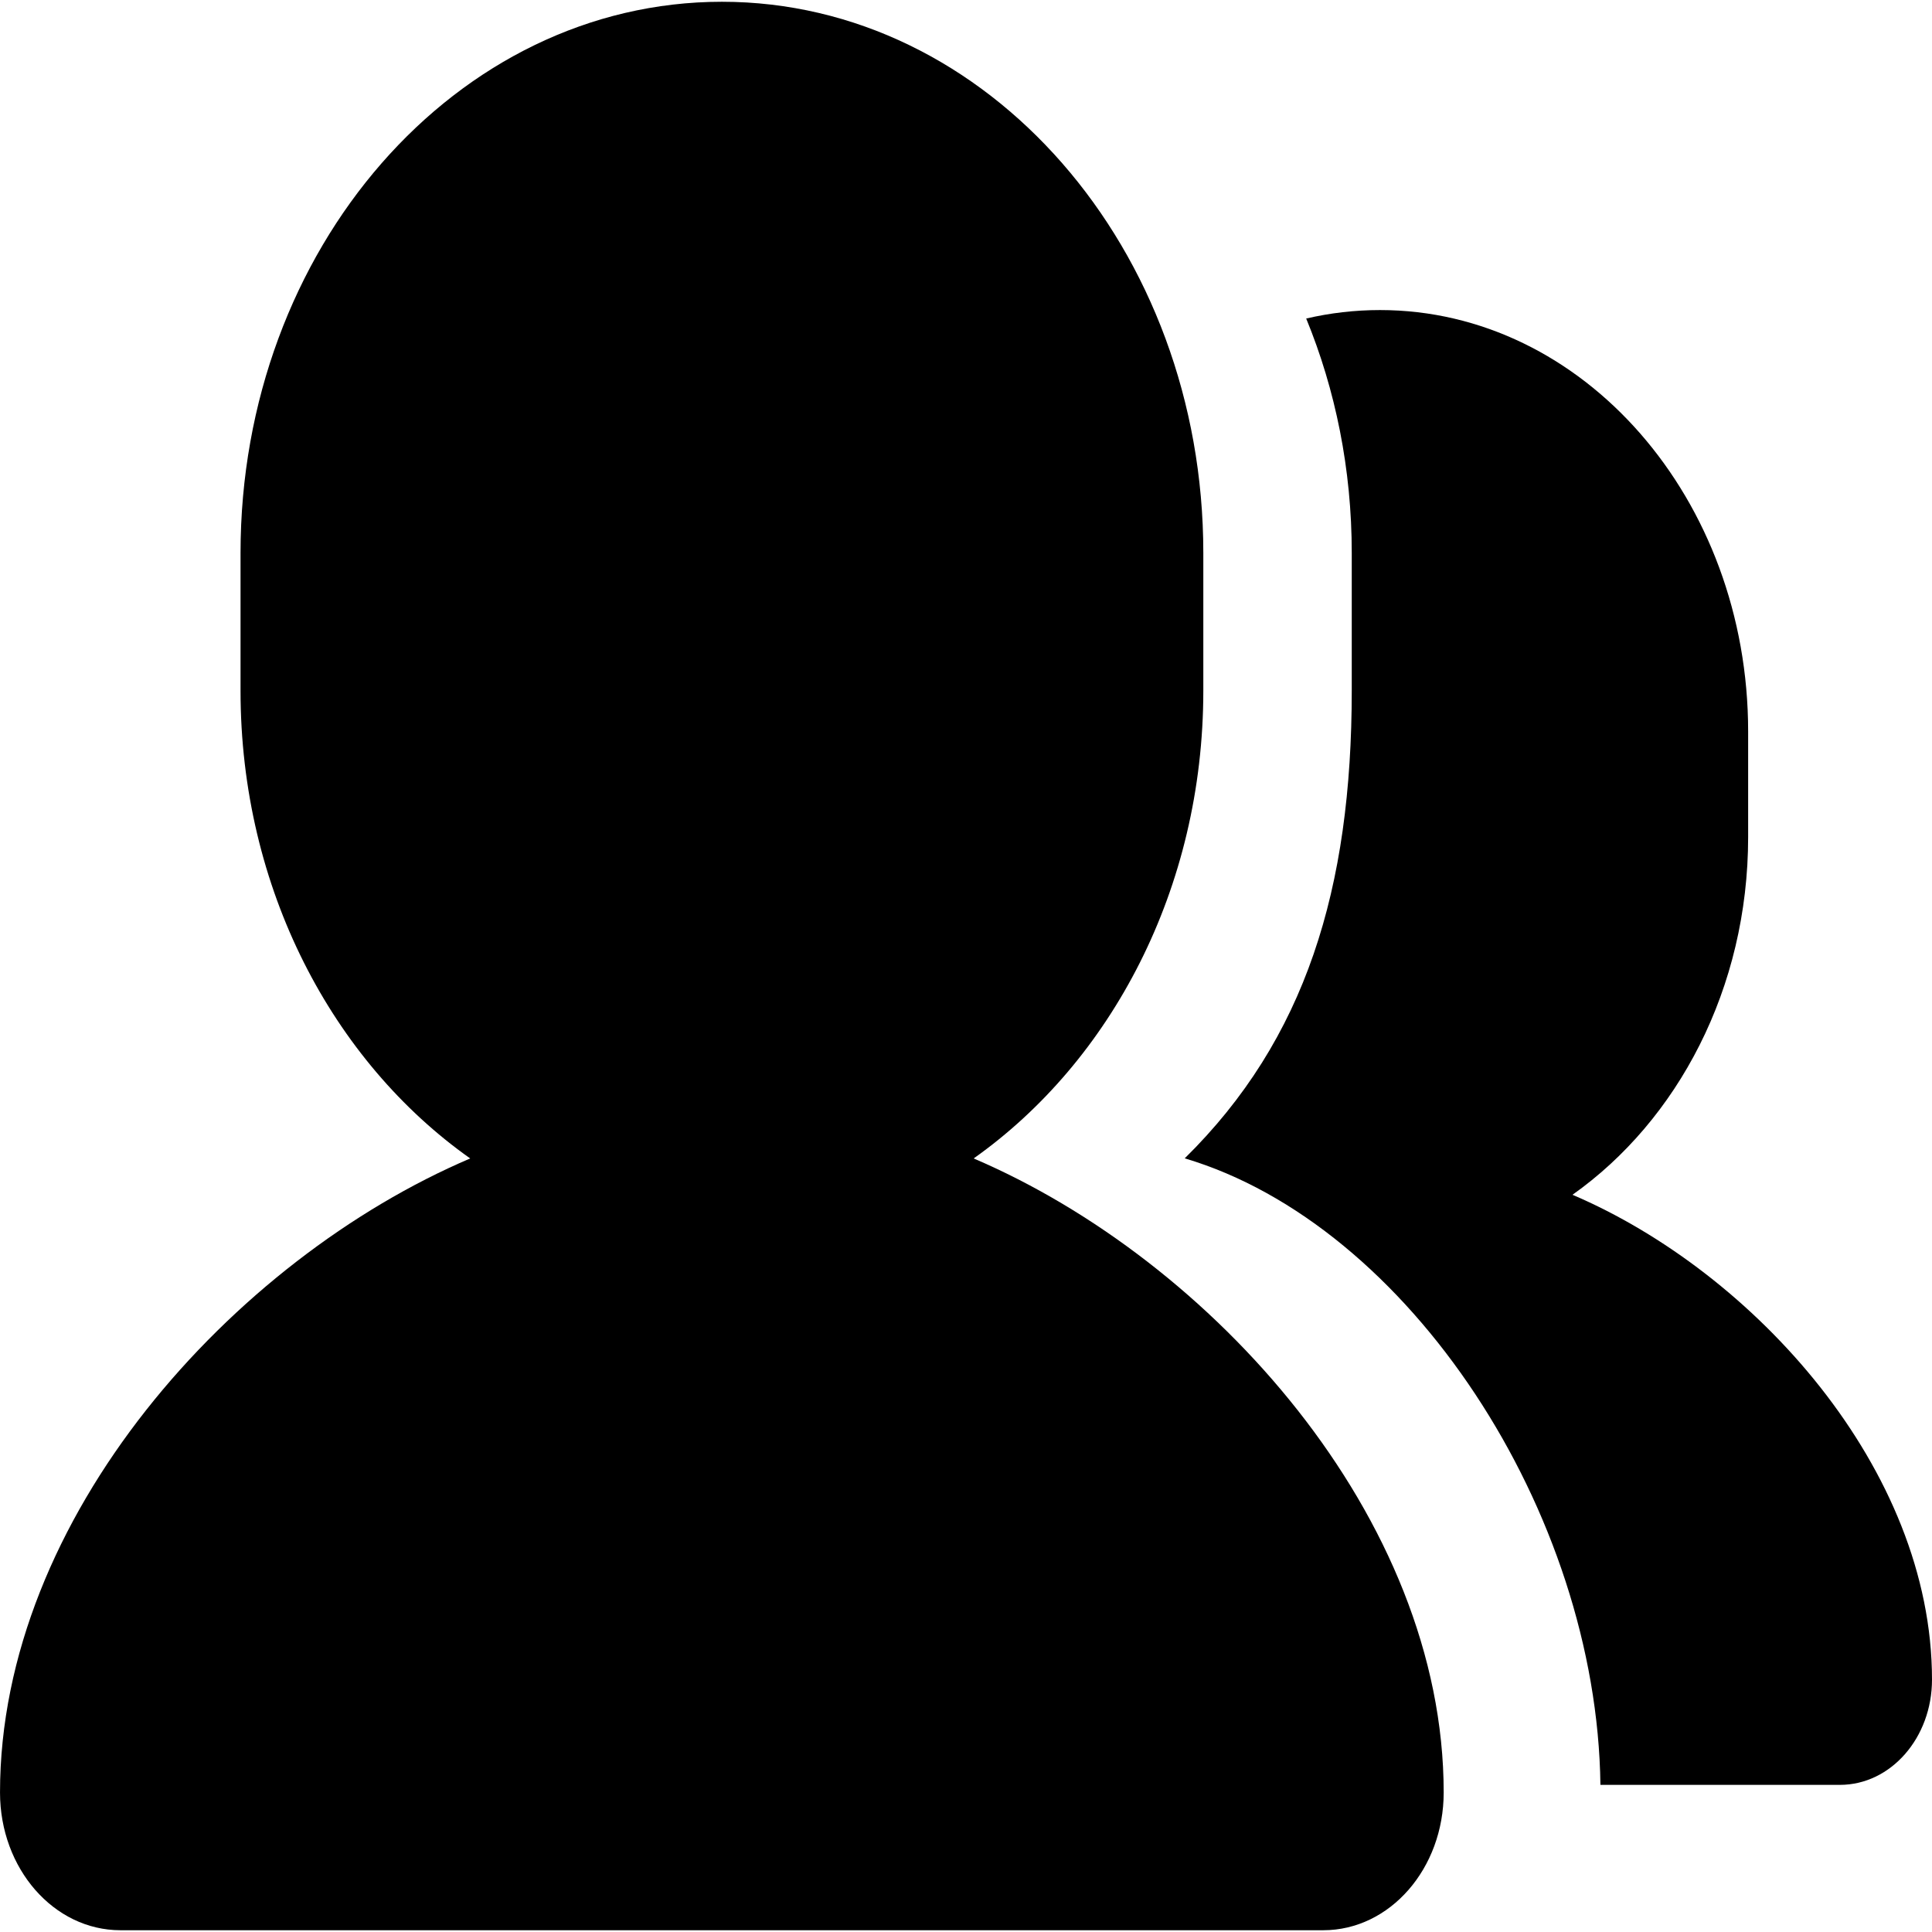
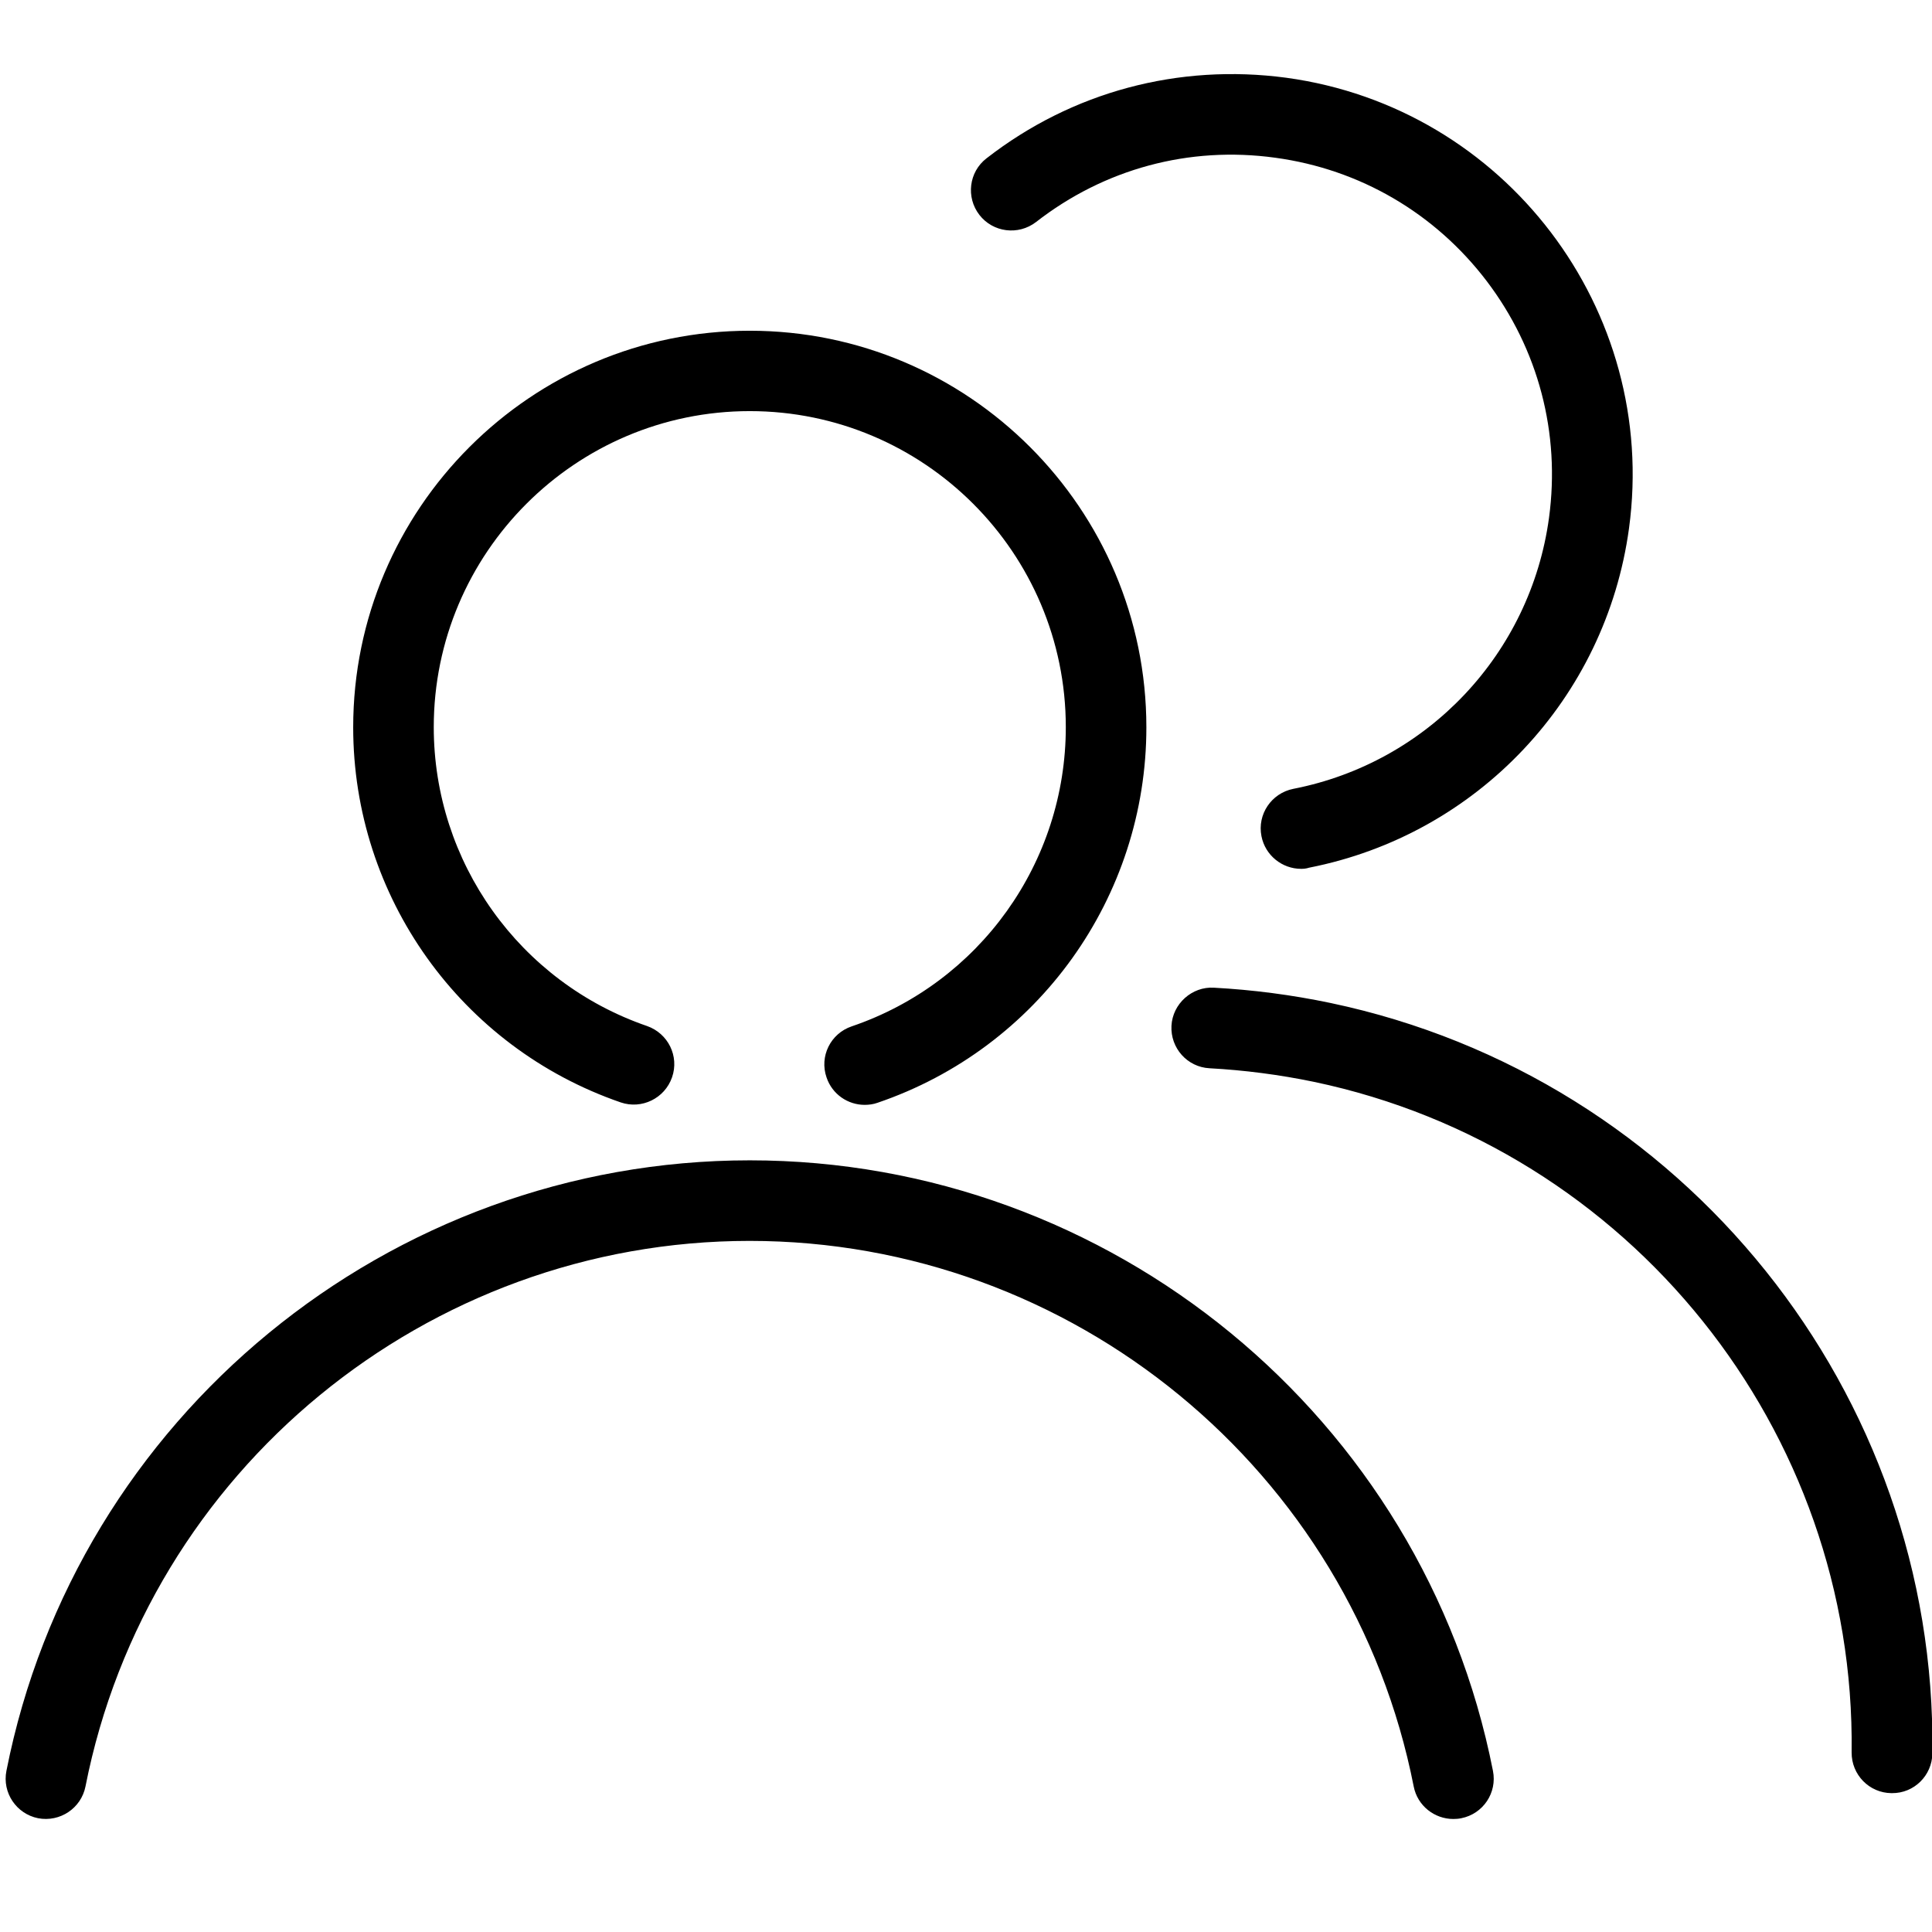
- <svg xmlns="http://www.w3.org/2000/svg" width="128" height="128">
-   <g>
-     <path d="M95.648 118.762c0 5.035-3.563 9.121-7.979 9.121H7.98c-4.416 0-7.979-4.086-7.979-9.121C0 100.519 15.408 83.47 31.152 76.75c-9.099-6.43-15.216-17.863-15.216-30.987v-9.128c0-20.16 14.293-36.518 31.893-36.518s31.894 16.358 31.894 36.518v9.122c0 13.137-6.123 24.556-15.216 30.993 15.738 6.726 31.141 23.769 31.141 42.012z" />
-     <path d="M106.032 118.252h15.867c3.376 0 6.101-3.125 6.101-6.972 0-13.957-11.787-26.984-23.819-32.123 6.955-4.919 11.638-13.66 11.638-23.704v-6.985c0-15.416-10.928-27.926-24.39-27.926-1.674 0-3.306.193-4.89.561 1.936 4.713 3.018 9.974 3.018 15.526v9.121c0 13.137-3.056 23.111-11.066 30.993 14.842 4.41 27.312 23.42 27.541 41.509z" />
-   </g>
+ <svg xmlns="http://www.w3.org/2000/svg" t="1573090617450" class="icon" viewBox="0 0 1024 1024" version="1.1" p-id="4703" width="200" height="200">
+   <defs>
+     <style type="text/css" />
+   </defs>
+   <path d="M689.6 460.5c-10 0-19-7.1-21-17.3-2.3-11.6 5.3-22.8 16.9-25.1 71.2-13.9 125.7-71.6 135.5-143.6 6.1-44.9-5.6-89.4-33-125.5-27.4-36-67.2-59.3-112.1-65.4-45.7-6.3-90.6 5.9-126.8 34.1-9.4 7.2-22.8 5.5-30-3.8-7.2-9.3-5.6-22.8 3.8-30 45.4-35.3 101.8-50.3 158.8-42.7 116 15.8 197.5 123 181.7 238.9-12.3 90.1-80.4 162.3-169.6 179.8-1.5 0.5-2.9 0.6-4.2 0.6z m334.6 468.9c2.4-191.1-131.7-358.4-319-397.8-20.5-4.3-41.3-7-61.8-8.1-11.6-0.7-21.9 8.5-22.5 20.2-0.6 11.8 8.4 21.9 20.2 22.5 18.4 1 37 3.4 55.3 7.2 167.3 35.1 287.2 184.6 285 355.4-0.1 11.8 9.3 21.5 21.1 21.6h0.3c11.7 0.1 21.2-9.3 21.4-21zM465.1 584.5c85.2-29 142.5-109 142.5-199 0-115.9-94.3-210.2-210.2-210.2-115.9 0-210.2 94.3-210.2 210.2 0 89.8 57 169.6 141.8 198.8 11.1 3.8 23.3-2.1 27.2-13.3s-2.1-23.3-13.3-27.2c-67.6-23.3-113-86.9-113-158.4 0-92.3 75.1-167.5 167.5-167.5S564.9 293 564.9 385.4c0 71.7-45.6 135.5-113.5 158.6-11.2 3.8-17.2 15.9-13.3 27.1 3 8.9 11.3 14.5 20.2 14.5 2.2 0 4.6-0.3 6.8-1.1z m309.4 379.2c11.6-2.3 19.1-13.5 16.8-25.1C754.4 751.1 588.7 615 397.4 615s-357 136.1-394 323.6c-2.3 11.6 5.3 22.8 16.8 25.1 11.6 2.2 22.8-5.3 25.1-16.8 33-167.6 181-289.2 352-289.2s319 121.6 352 289.2c2 10.2 11 17.2 21 17.2 1.4 0 2.8-0.1 4.2-0.4z" p-id="4704" />
</svg>
